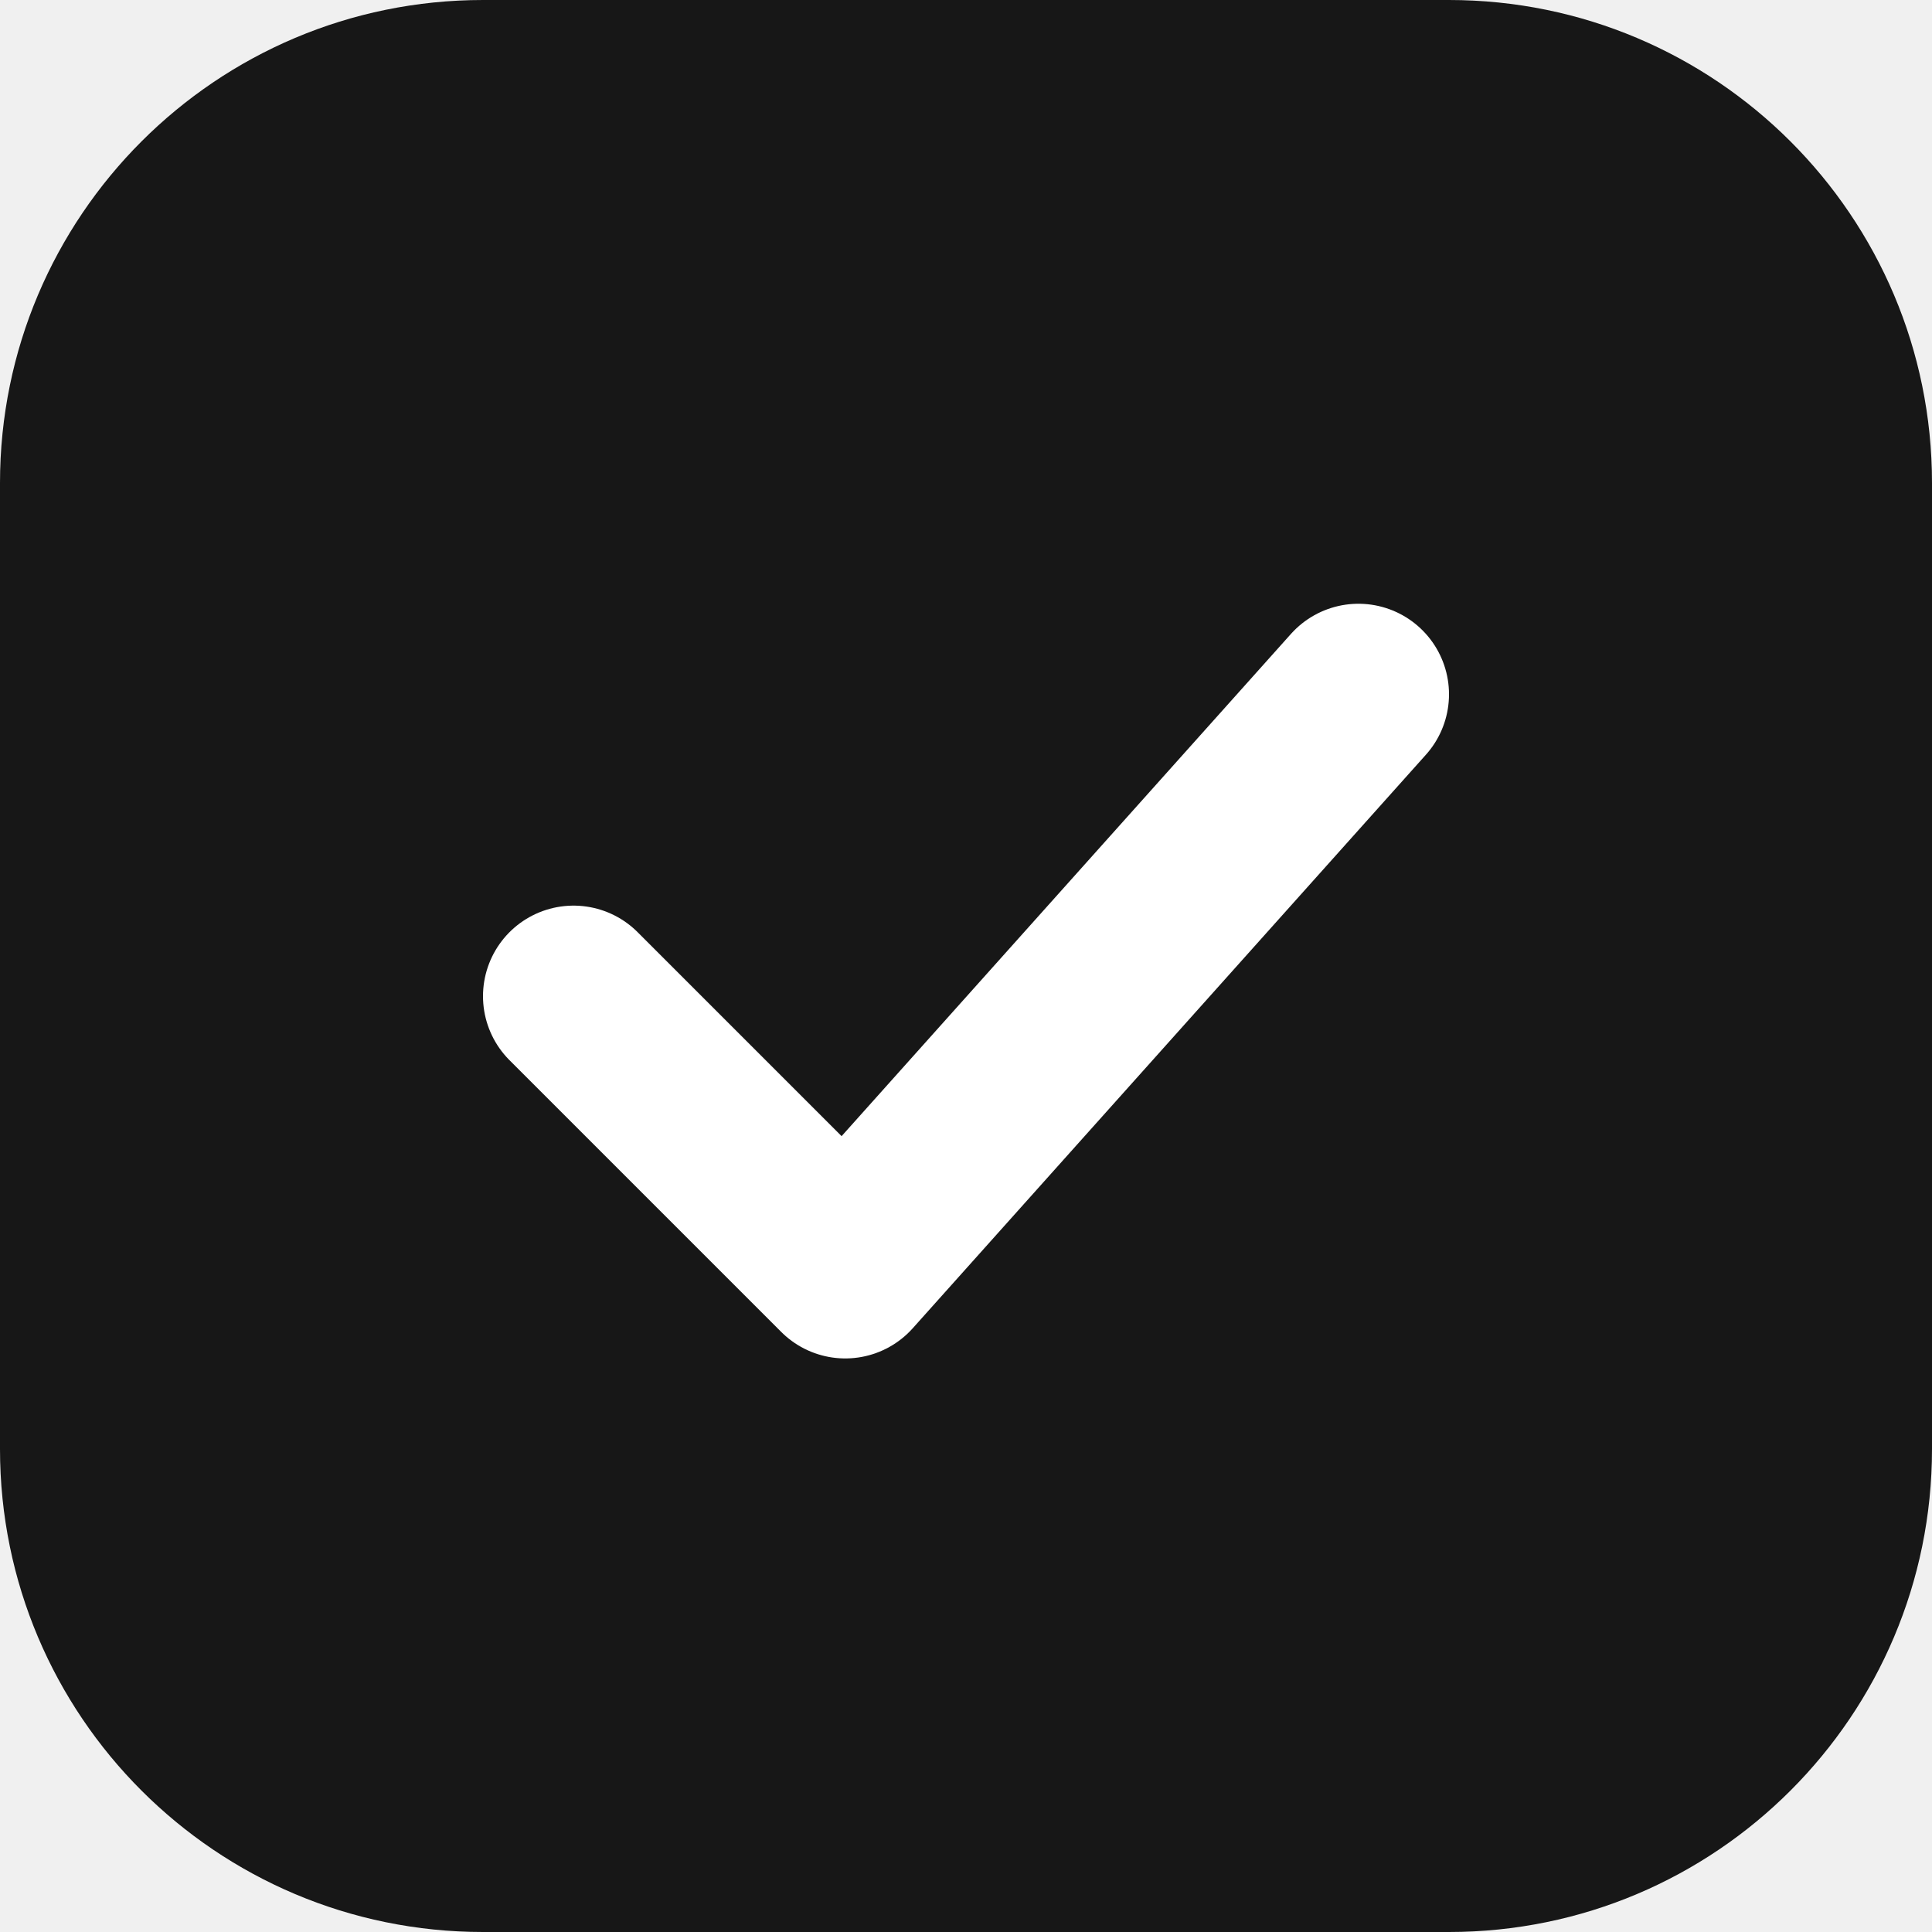
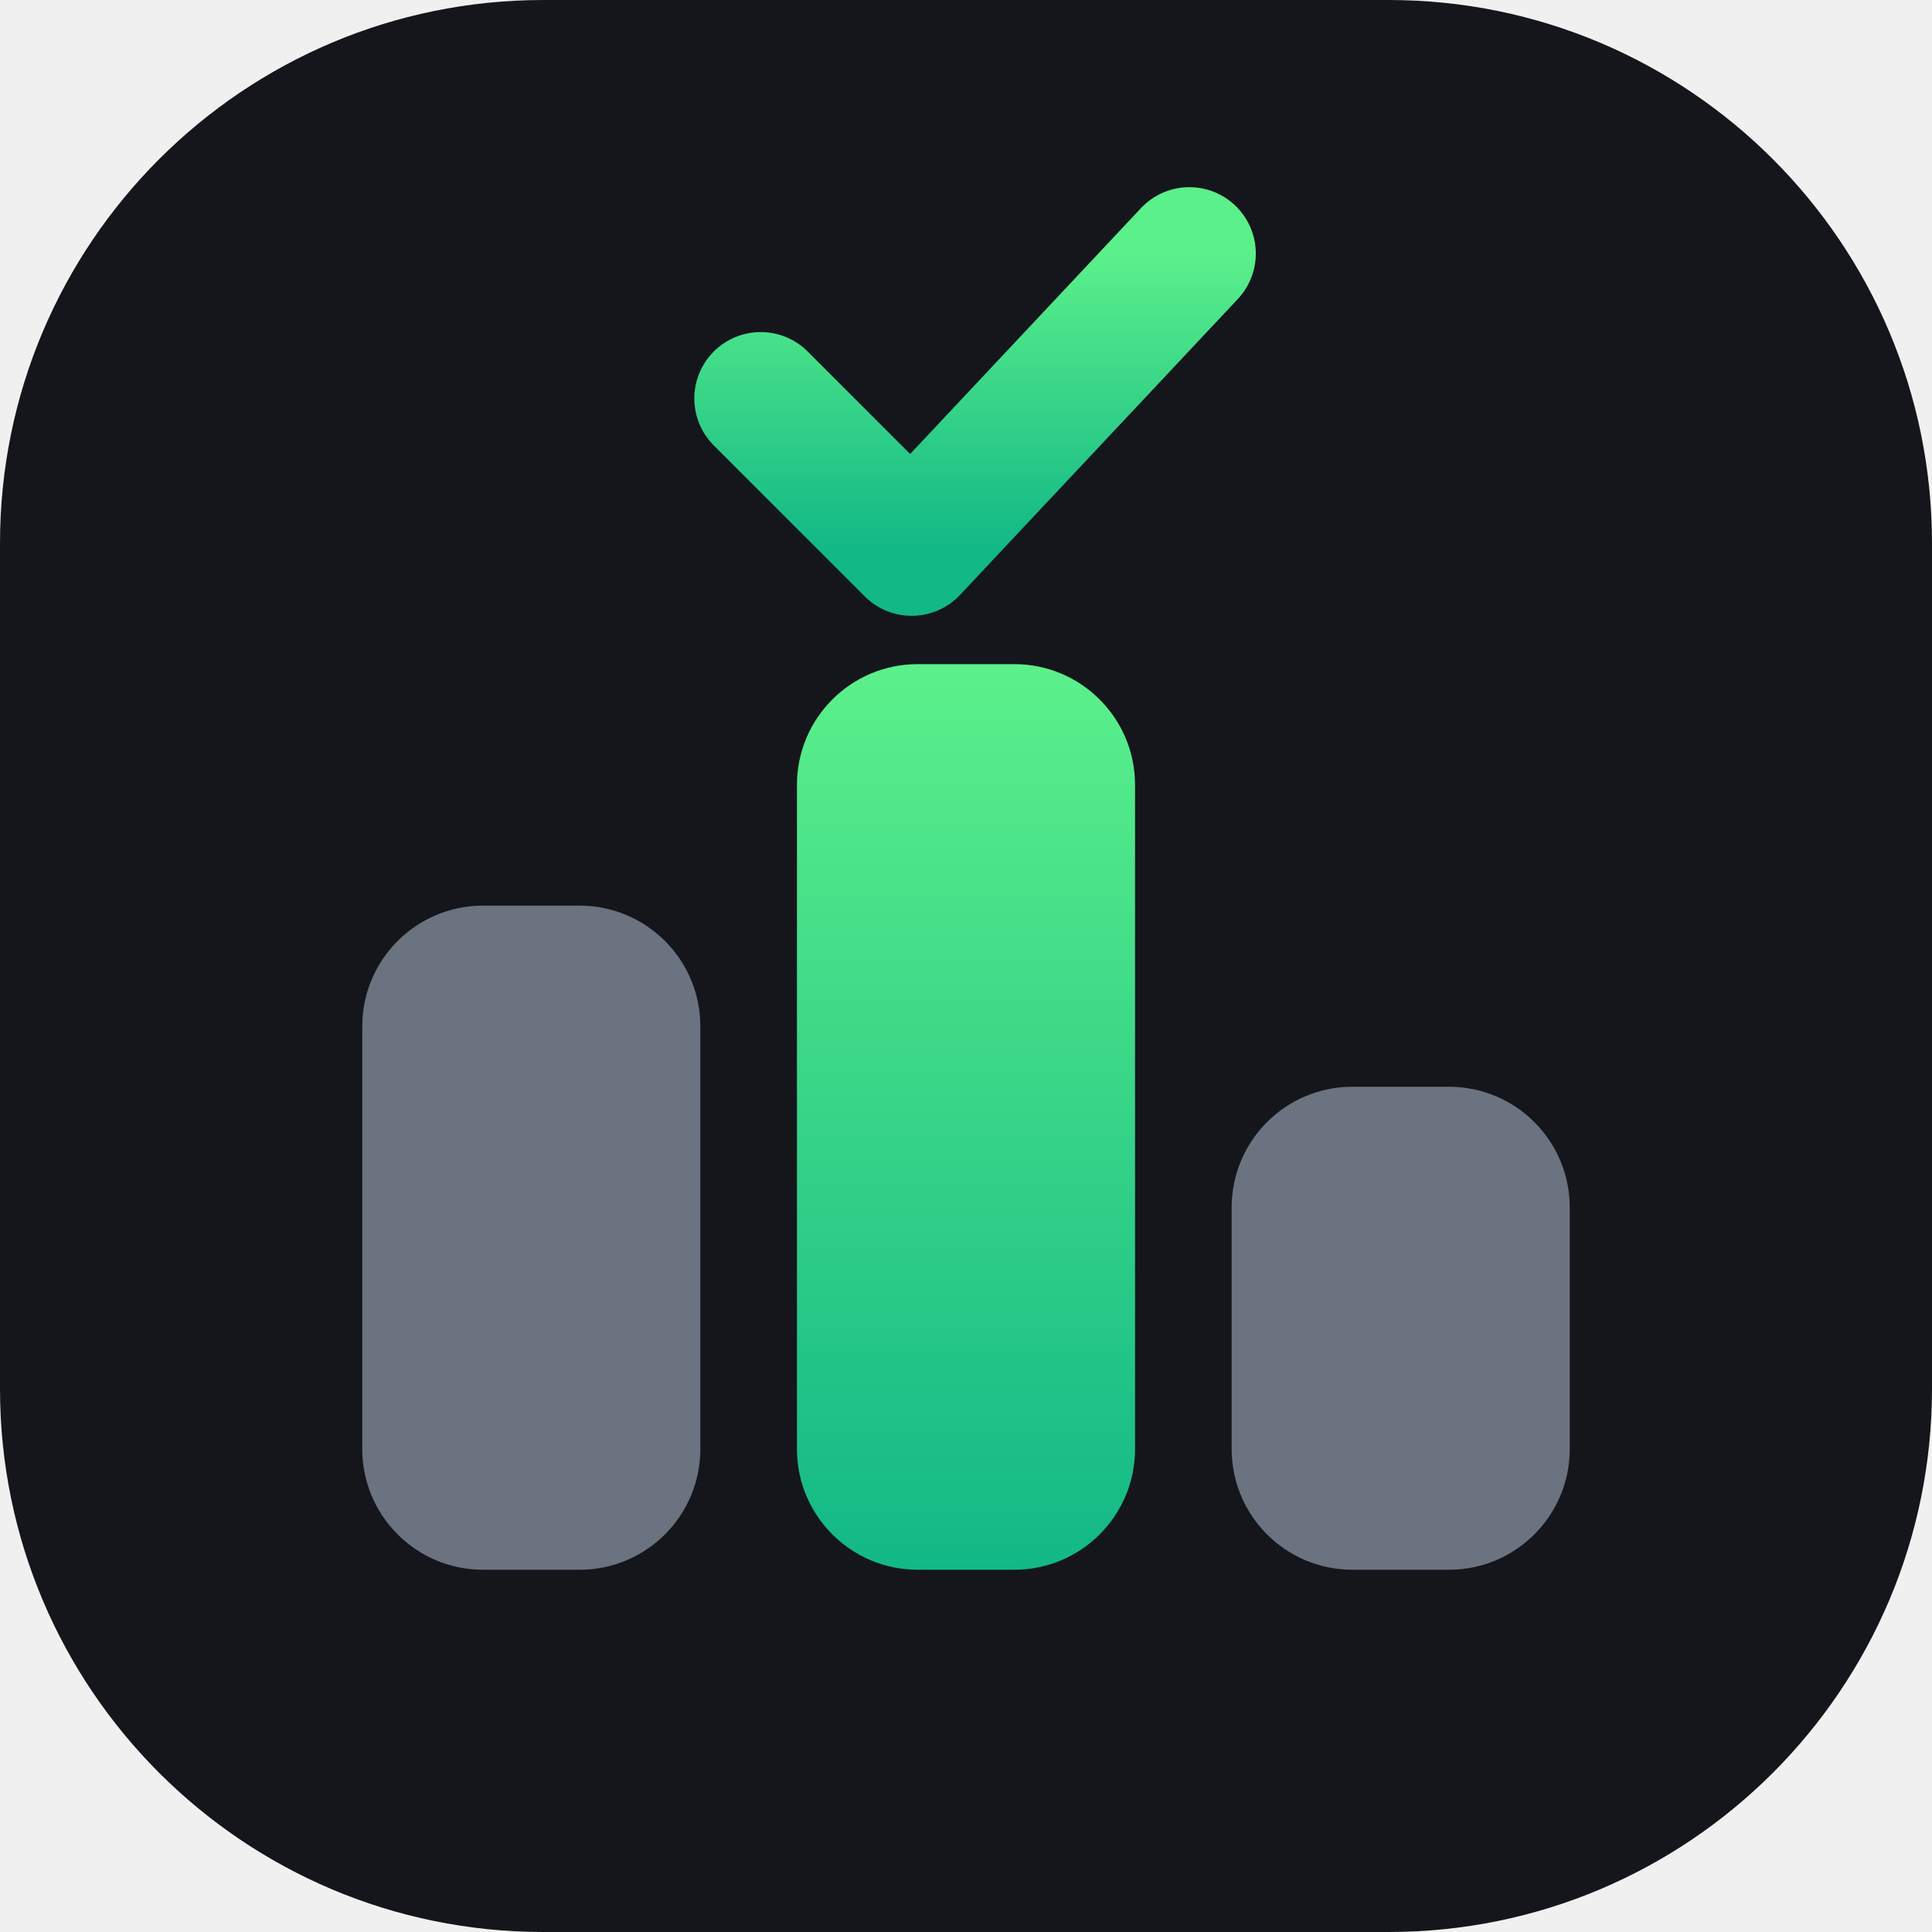
<svg xmlns="http://www.w3.org/2000/svg" viewBox="0 0 32 32">
-   <rect width="32" height="32" rx="8" fill="#171717" />
-   <path d="m9.5 16.5 4.5 4.5 8.5-9.5" fill="none" stroke="#fff" stroke-width="3" stroke-linecap="round" stroke-linejoin="round" />
+   <defs>
+     <linearGradient id="g" x1="0" y1="0" x2="0" y2="1">
+       <stop offset="0" stop-color="#5BF08A" />
+       <stop offset="1" stop-color="#12B886" />
+     </linearGradient>
+   </defs>
+   <rect width="32" height="32" rx="9" fill="#14161c" />
+   <rect x="6" y="15" width="5.6" height="11" rx="2" fill="#6b7280" />
+   <rect x="20.4" y="18" width="5.6" height="8" rx="2" fill="#6b7280" />
+   <rect x="13.2" y="11" width="5.6" height="15" rx="2" fill="url(#g)" />
+   <path d="m12.6 6.6 2.5 2.5 4.6-4.9" fill="none" stroke="url(#g)" stroke-width="2.2" stroke-linecap="round" stroke-linejoin="round" />
</svg>
